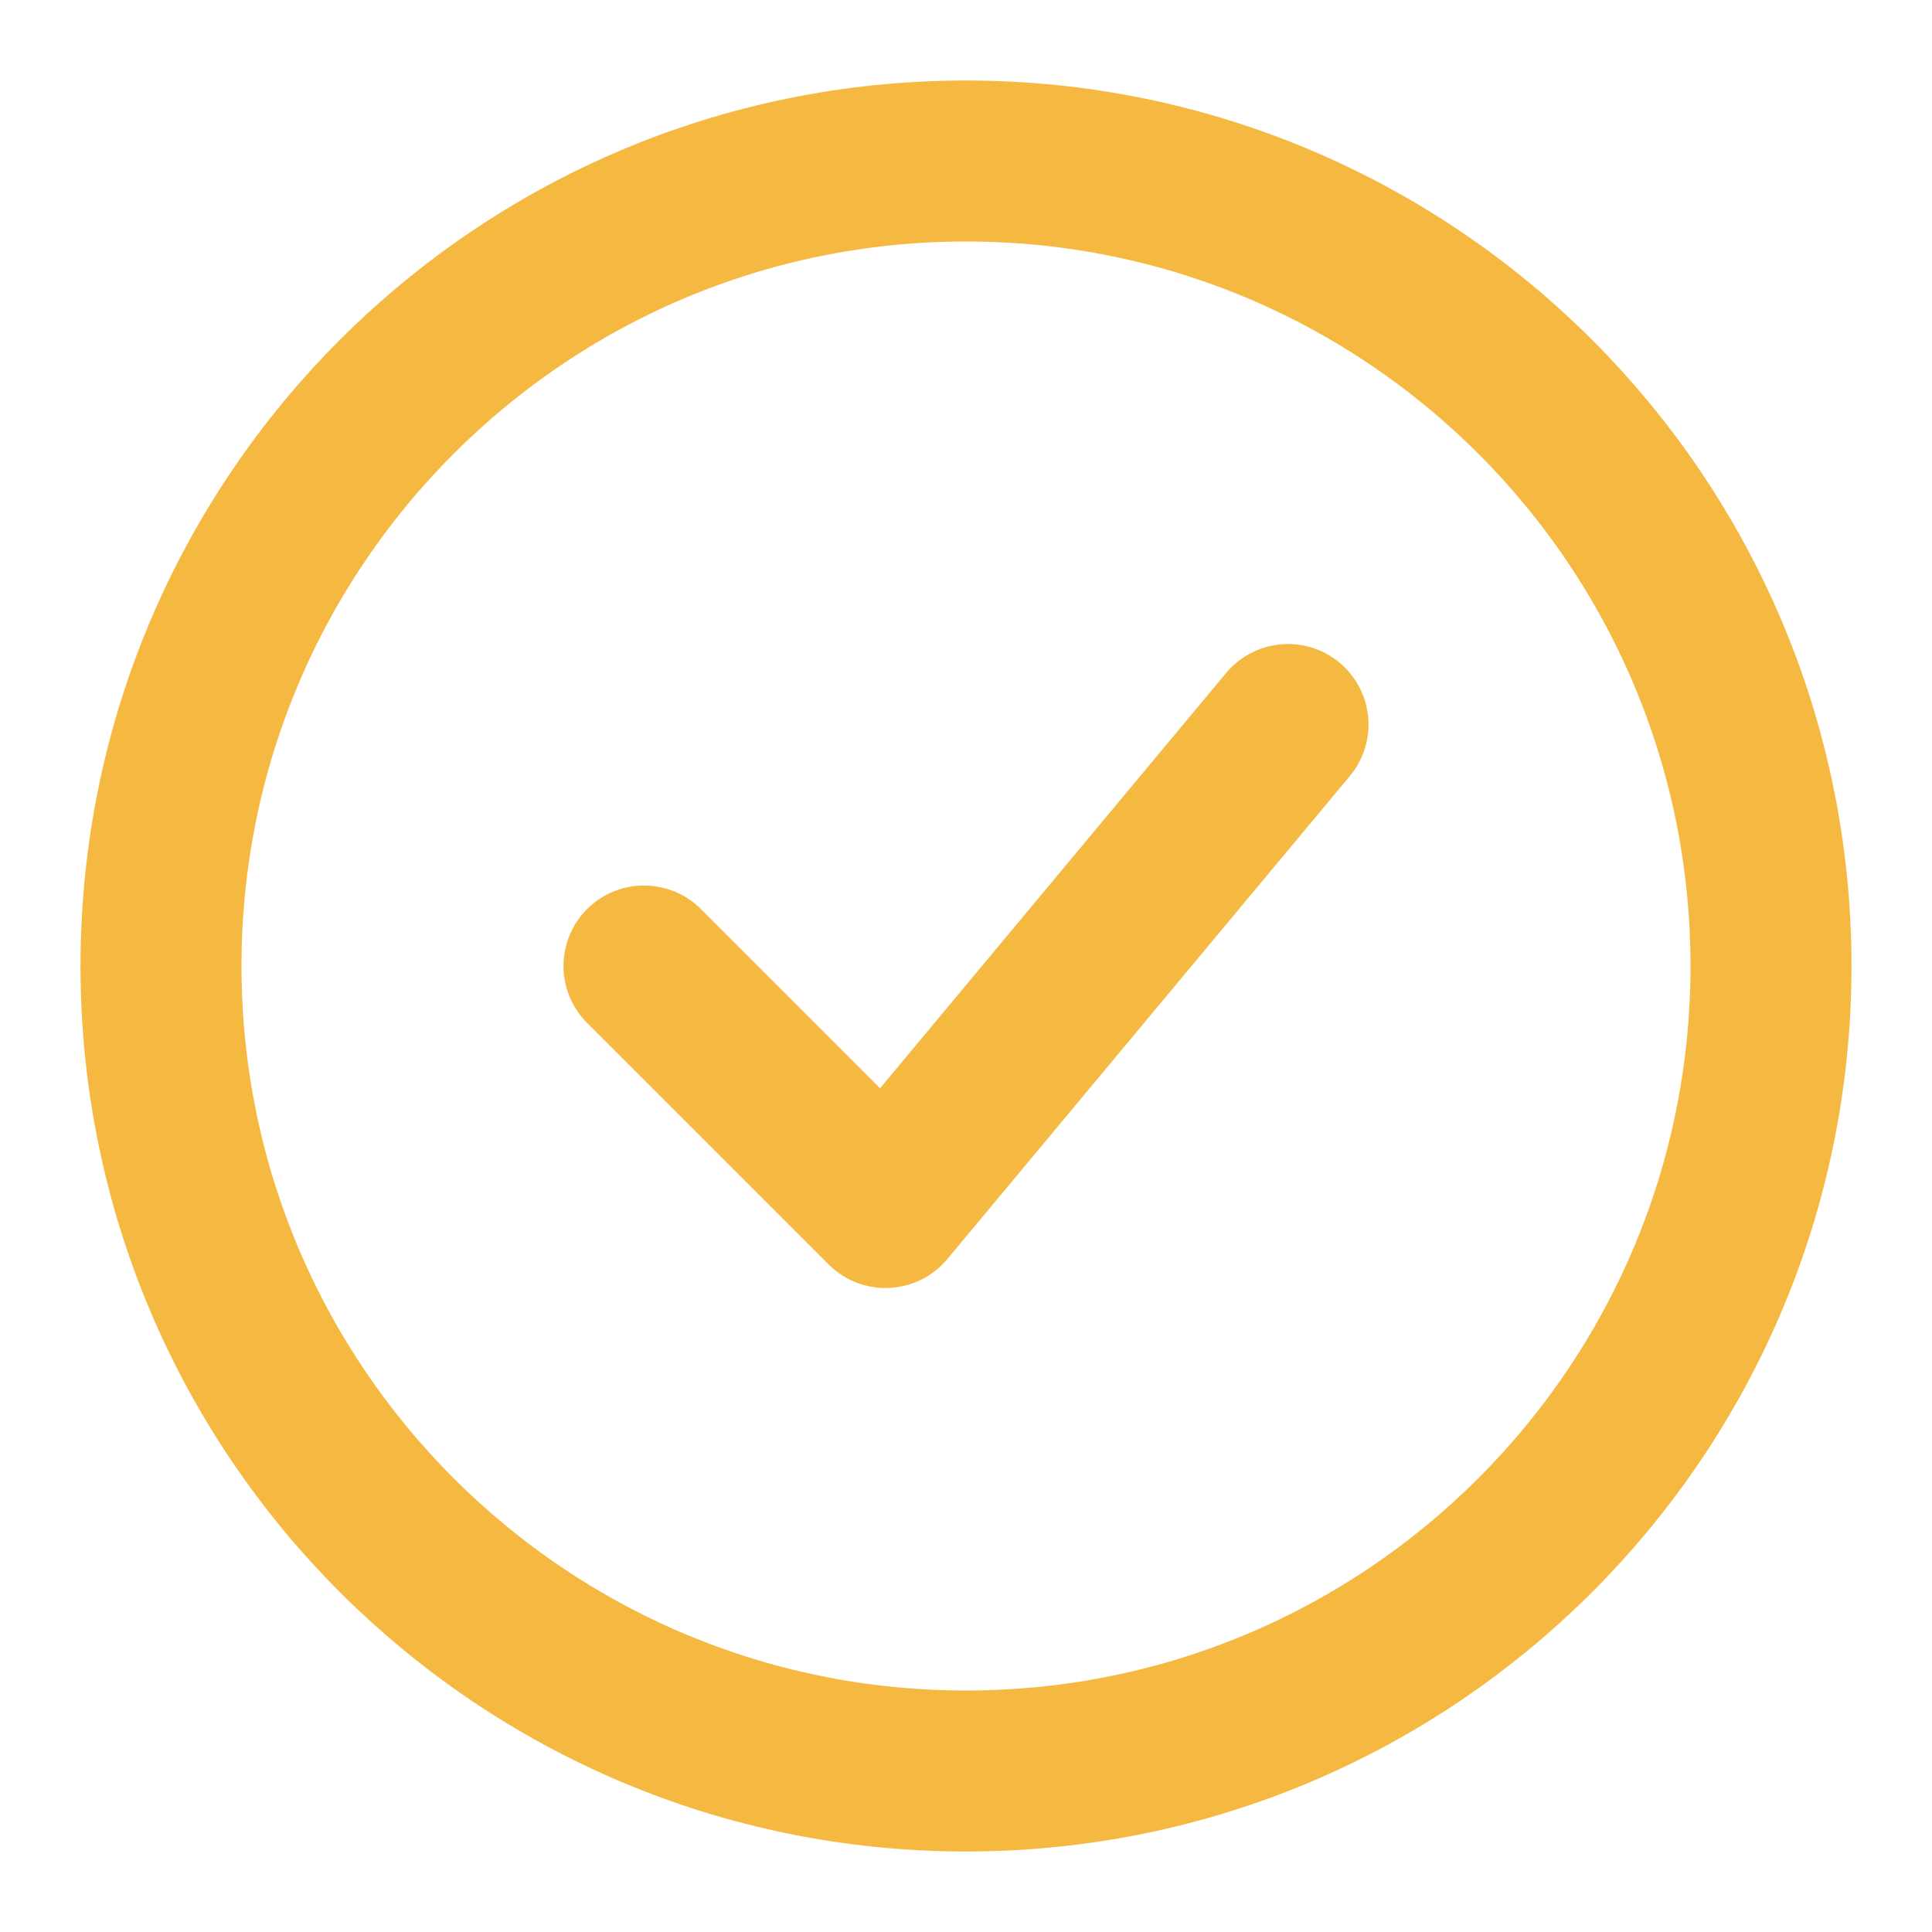
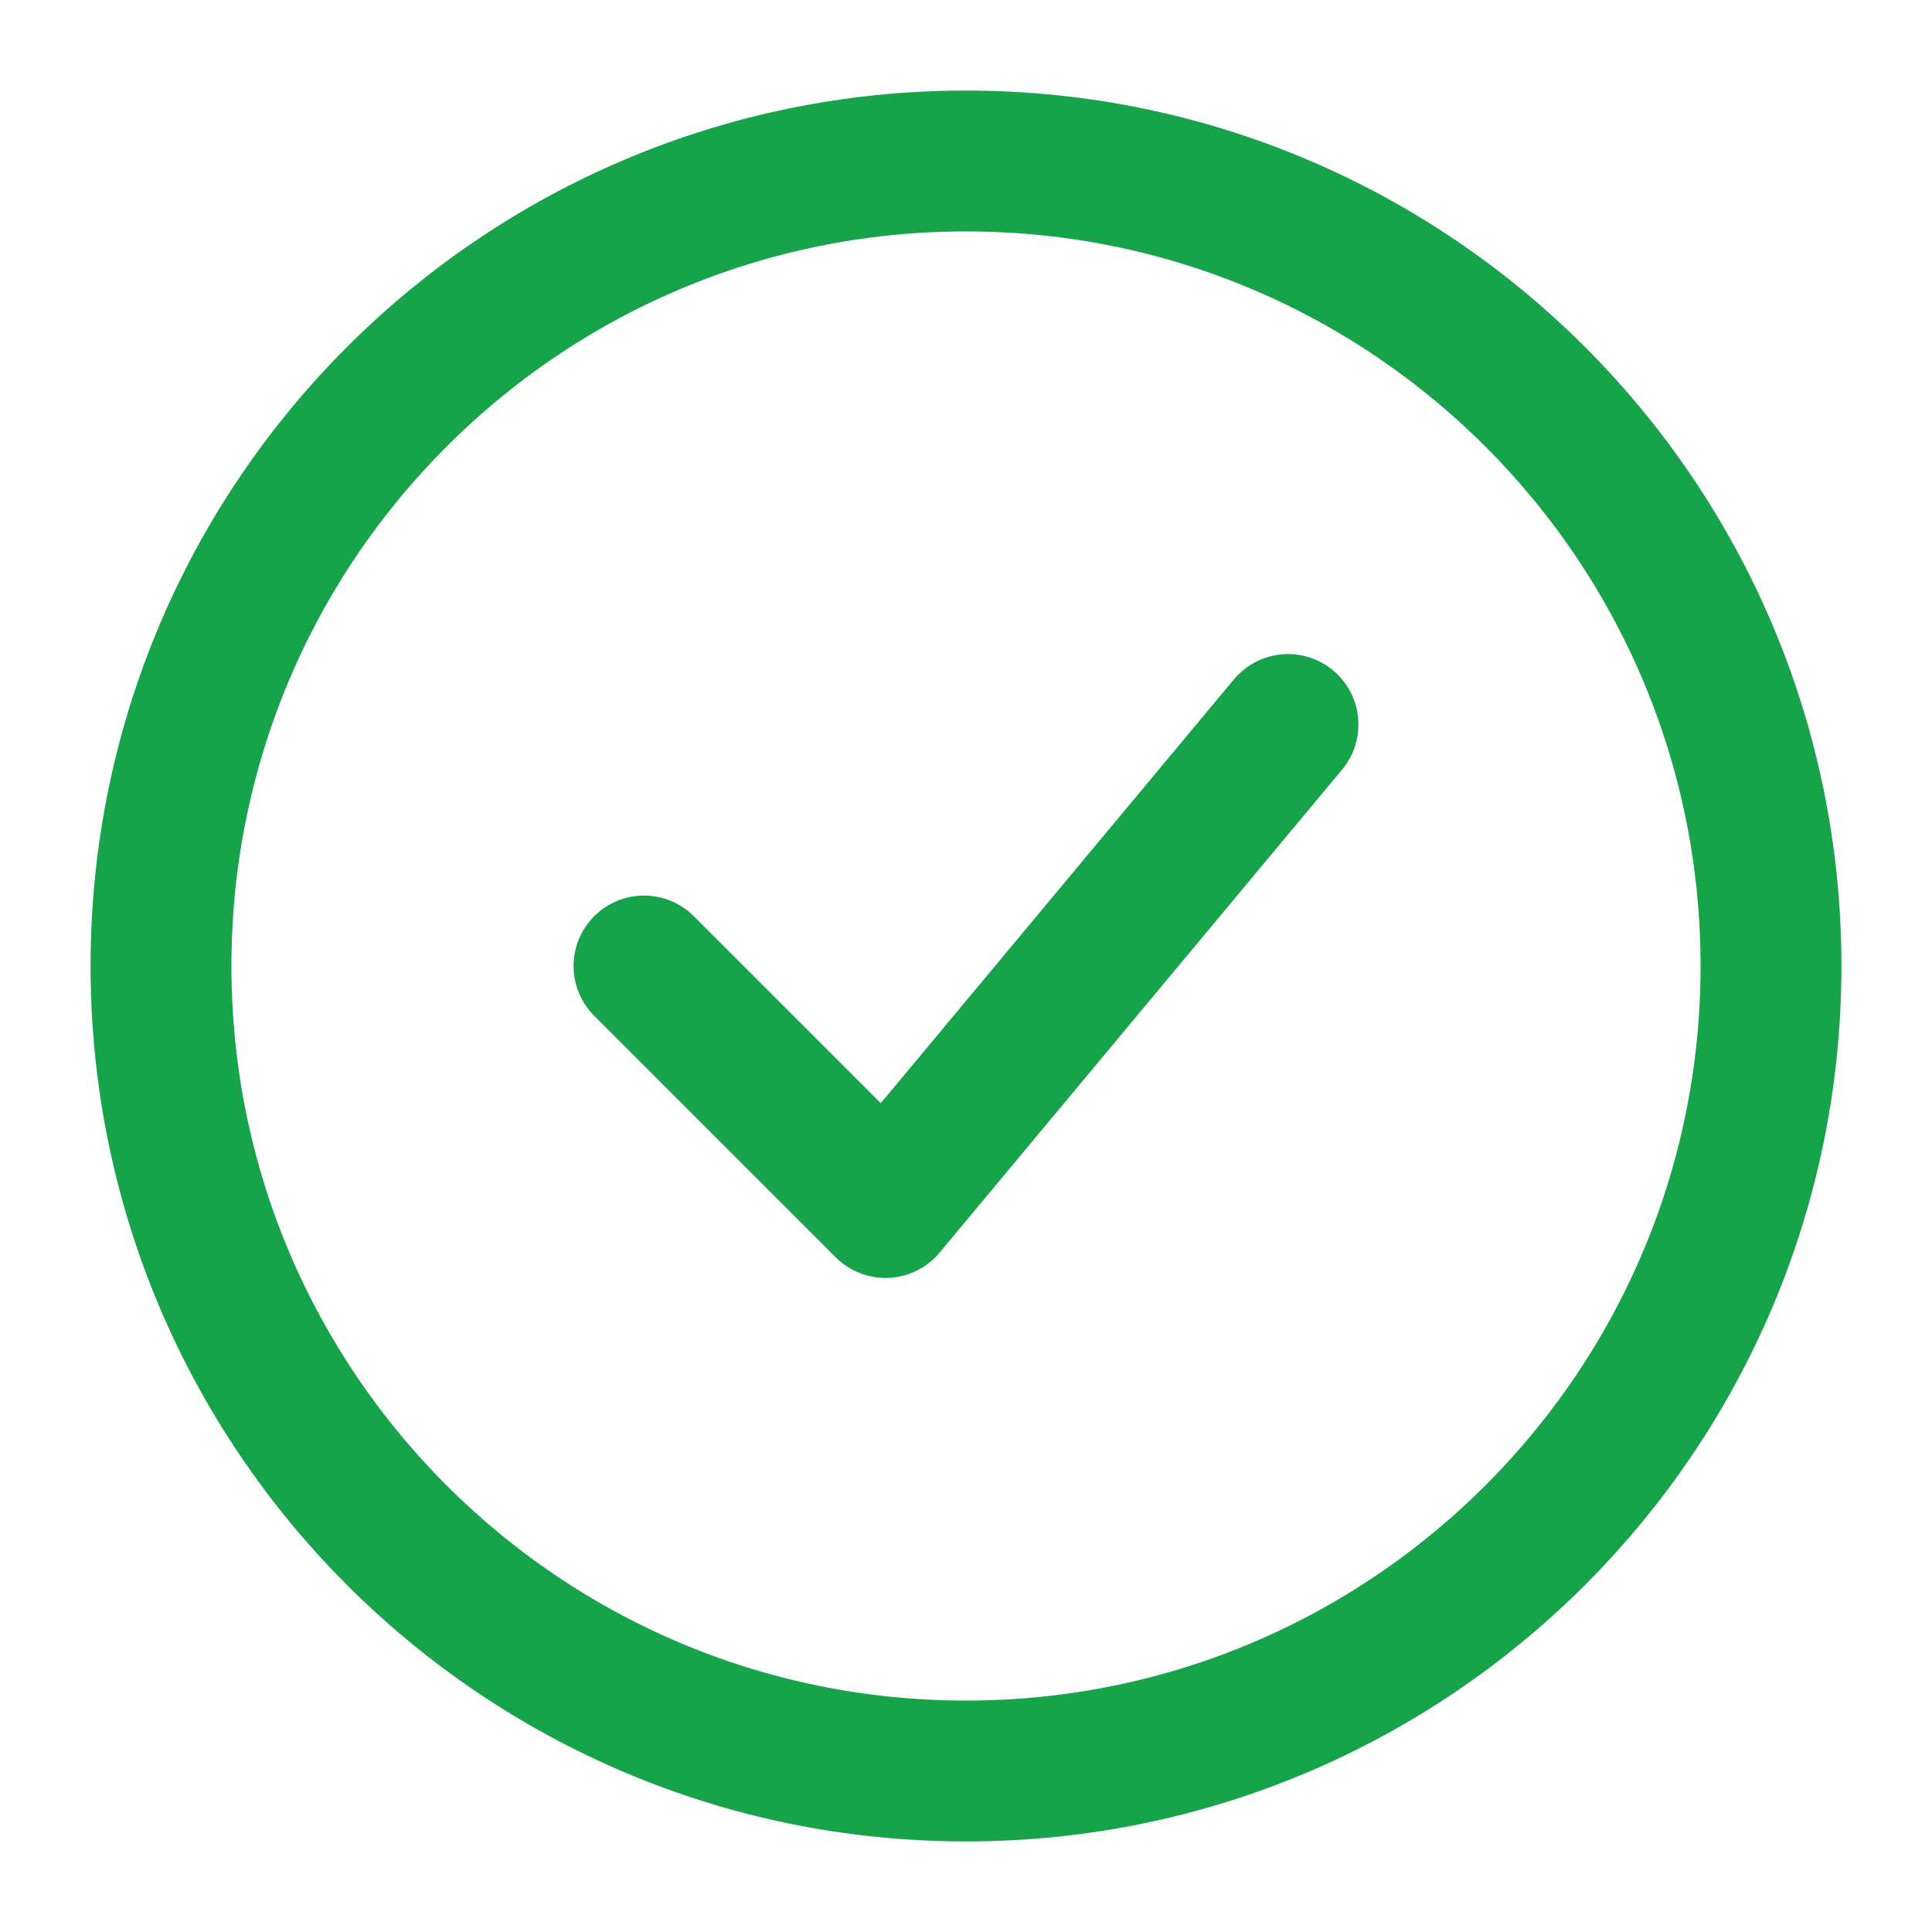
- <svg xmlns="http://www.w3.org/2000/svg" width="24" height="24" viewBox="0 0 24 24" fill="none" stroke="#F5B942" stroke-width="2" stroke-linecap="round" stroke-linejoin="round" role="img" aria-label="check">
+ <svg xmlns="http://www.w3.org/2000/svg" width="24" height="24" viewBox="0 0 24 24" fill="none" stroke="#16A34A" stroke-width="1.75" stroke-linecap="round" stroke-linejoin="round" role="img" aria-label="check">
  <circle cx="12" cy="12" r="10" />
  <polyline points="8 12 11 15 16 9" />
</svg>
